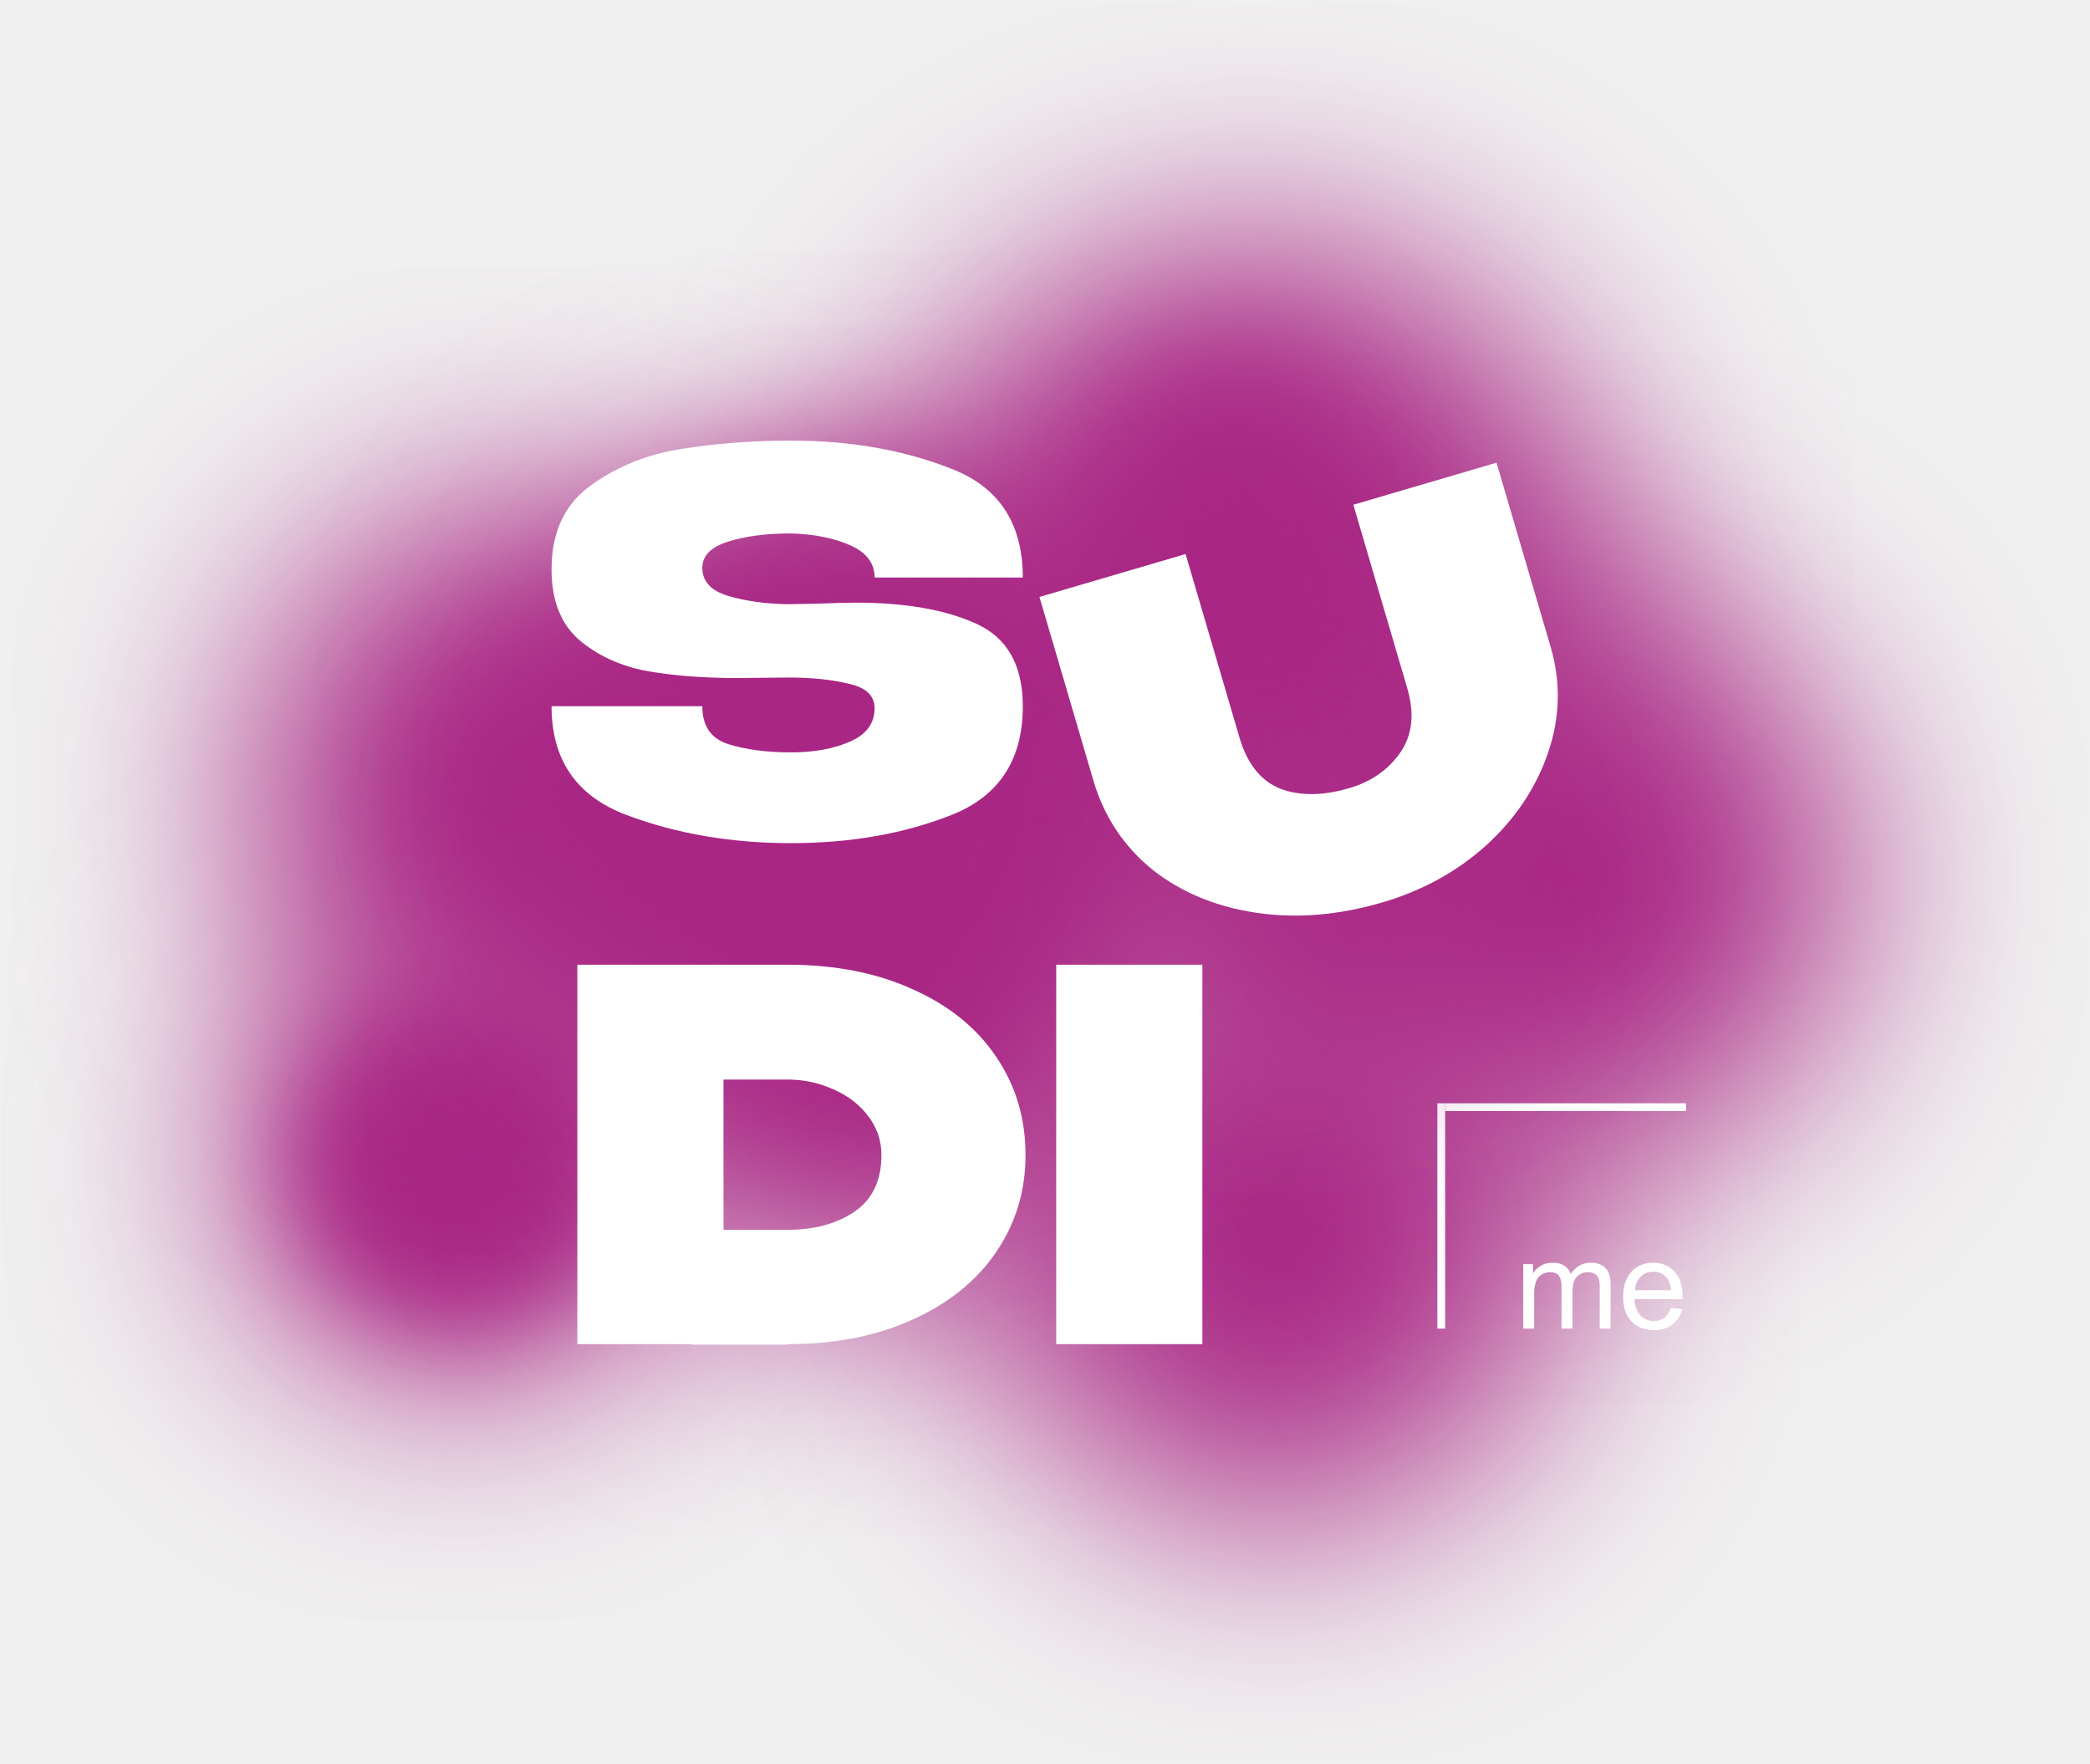
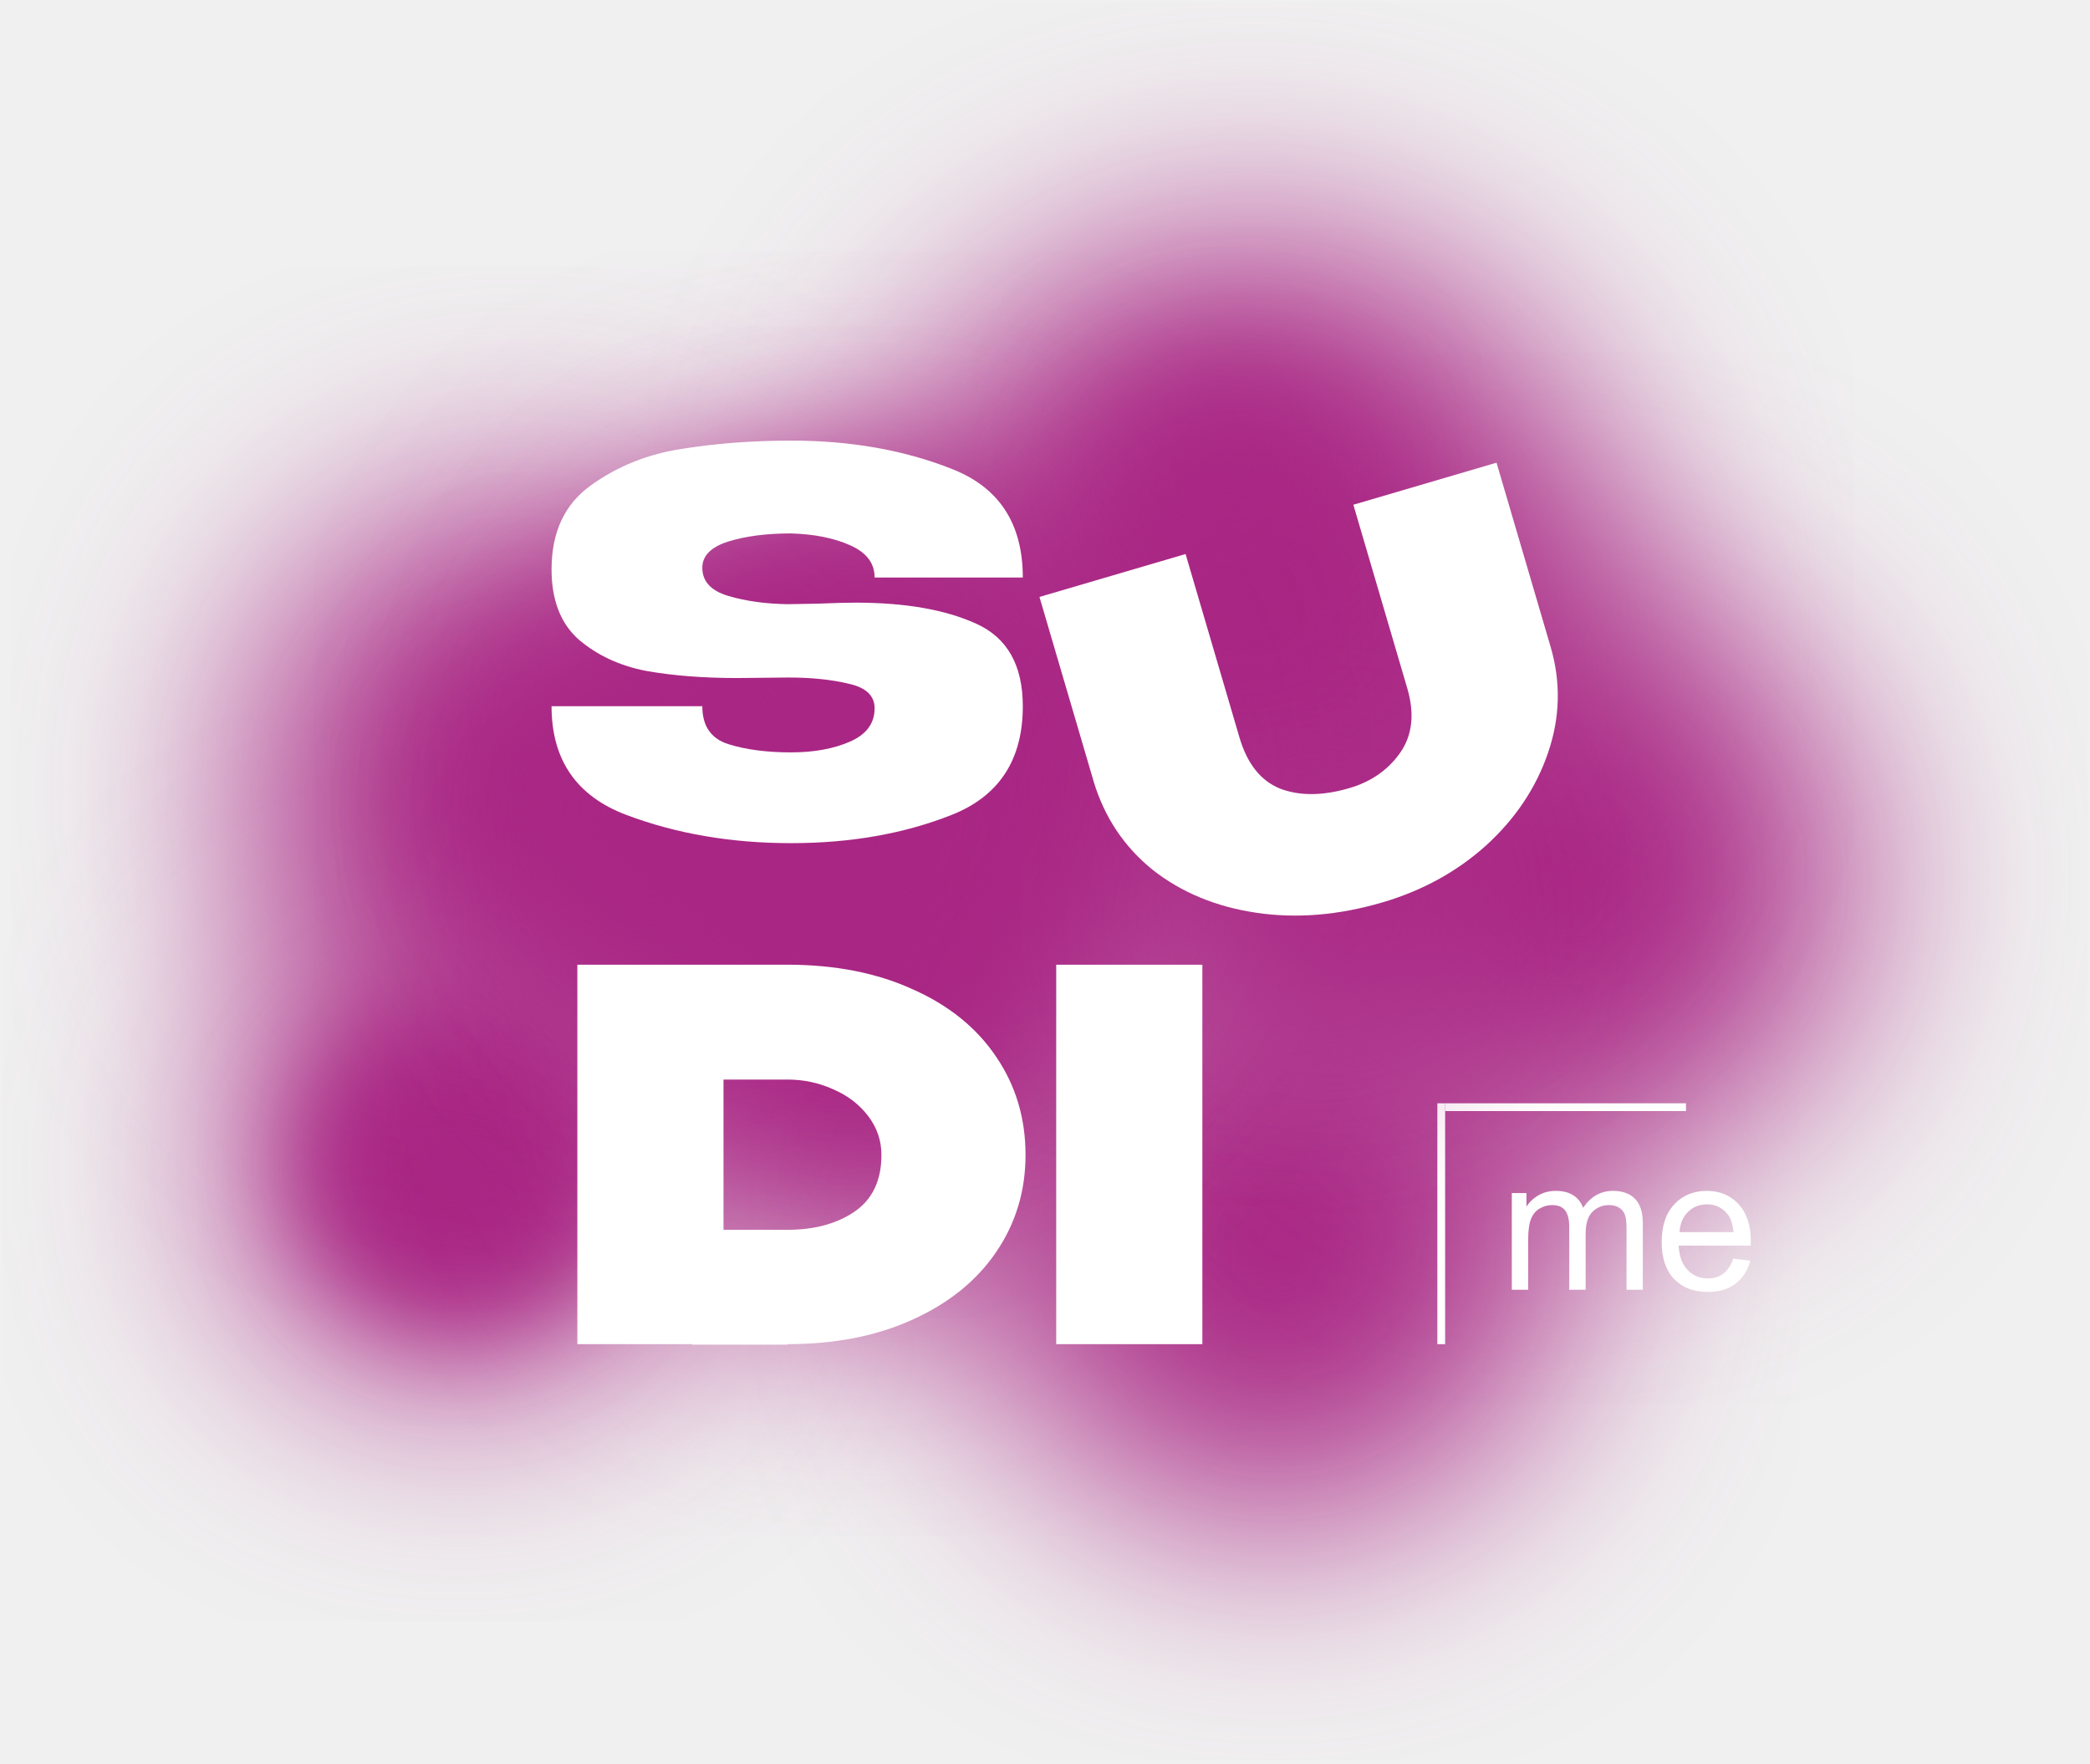
<svg xmlns="http://www.w3.org/2000/svg" width="269" height="227" viewBox="0 0 269 227" fill="none">
  <g filter="url(#filter0_f_285_72)">
    <circle cx="59" cy="150" r="28" fill="#A92684" />
  </g>
  <g filter="url(#filter1_f_285_72)">
    <circle cx="59" cy="150" r="20" fill="#A92684" />
  </g>
  <g filter="url(#filter2_f_285_72)">
    <ellipse cx="66.5" cy="101.5" rx="34.5" ry="36.5" fill="#A92684" />
  </g>
  <g filter="url(#filter3_f_285_72)">
    <ellipse cx="111.5" cy="132.5" rx="32.5" ry="34.5" fill="#A92684" />
  </g>
  <g filter="url(#filter4_f_285_72)">
    <circle cx="164" cy="159" r="37" fill="#A92684" />
  </g>
  <g filter="url(#filter5_f_285_72)">
    <circle cx="201" cy="113" r="37" fill="#A92684" />
  </g>
  <g filter="url(#filter6_f_285_72)">
    <circle cx="161" cy="78" r="47" fill="#A92684" />
  </g>
  <g filter="url(#filter7_f_285_72)">
    <circle cx="109" cy="101" r="38" fill="#A92684" />
  </g>
  <g filter="url(#filter8_f_285_72)">
    <circle cx="109" cy="101" r="38" fill="#A92684" />
  </g>
-   <path d="M196.055 171V162.703H197.312V163.867C197.573 163.461 197.919 163.135 198.352 162.891C198.784 162.641 199.276 162.516 199.828 162.516C200.443 162.516 200.945 162.643 201.336 162.898C201.732 163.154 202.01 163.51 202.172 163.969C202.828 163 203.682 162.516 204.734 162.516C205.557 162.516 206.19 162.745 206.633 163.203C207.076 163.656 207.297 164.357 207.297 165.305V171H205.898V165.773C205.898 165.211 205.852 164.807 205.758 164.562C205.669 164.312 205.505 164.112 205.266 163.961C205.026 163.81 204.745 163.734 204.422 163.734C203.839 163.734 203.354 163.93 202.969 164.32C202.583 164.706 202.391 165.326 202.391 166.18V171H200.984V165.609C200.984 164.984 200.87 164.516 200.641 164.203C200.411 163.891 200.036 163.734 199.516 163.734C199.12 163.734 198.753 163.839 198.414 164.047C198.081 164.255 197.839 164.56 197.688 164.961C197.536 165.362 197.461 165.94 197.461 166.695V171H196.055ZM215.062 168.328L216.516 168.508C216.286 169.357 215.862 170.016 215.242 170.484C214.622 170.953 213.831 171.188 212.867 171.188C211.654 171.188 210.69 170.815 209.977 170.07C209.268 169.32 208.914 168.271 208.914 166.922C208.914 165.526 209.273 164.443 209.992 163.672C210.711 162.901 211.643 162.516 212.789 162.516C213.898 162.516 214.805 162.893 215.508 163.648C216.211 164.404 216.562 165.466 216.562 166.836C216.562 166.919 216.56 167.044 216.555 167.211H210.367C210.419 168.122 210.677 168.82 211.141 169.305C211.604 169.789 212.182 170.031 212.875 170.031C213.391 170.031 213.831 169.896 214.195 169.625C214.56 169.354 214.849 168.922 215.062 168.328ZM210.445 166.055H215.078C215.016 165.357 214.839 164.833 214.547 164.484C214.099 163.943 213.518 163.672 212.805 163.672C212.159 163.672 211.615 163.888 211.172 164.32C210.734 164.753 210.492 165.331 210.445 166.055Z" fill="white" />
-   <rect x="185" y="142" width="1" height="29" fill="white" />
+   <path d="M194.582 166V153.555H196.469V155.301C196.859 154.691 197.379 154.203 198.027 153.836C198.676 153.461 199.414 153.273 200.242 153.273C201.164 153.273 201.918 153.465 202.504 153.848C203.098 154.23 203.516 154.766 203.758 155.453C204.742 154 206.023 153.273 207.602 153.273C208.836 153.273 209.785 153.617 210.449 154.305C211.113 154.984 211.445 156.035 211.445 157.457V166H209.348V158.16C209.348 157.316 209.277 156.711 209.137 156.344C209.004 155.969 208.758 155.668 208.398 155.441C208.039 155.215 207.617 155.102 207.133 155.102C206.258 155.102 205.531 155.395 204.953 155.98C204.375 156.559 204.086 157.488 204.086 158.77V166H201.977V157.914C201.977 156.977 201.805 156.273 201.461 155.805C201.117 155.336 200.555 155.102 199.773 155.102C199.18 155.102 198.629 155.258 198.121 155.57C197.621 155.883 197.258 156.34 197.031 156.941C196.805 157.543 196.691 158.41 196.691 159.543V166H194.582ZM223.094 161.992L225.273 162.262C224.93 163.535 224.293 164.523 223.363 165.227C222.434 165.93 221.246 166.281 219.801 166.281C217.98 166.281 216.535 165.723 215.465 164.605C214.402 163.48 213.871 161.906 213.871 159.883C213.871 157.789 214.41 156.164 215.488 155.008C216.566 153.852 217.965 153.273 219.684 153.273C221.348 153.273 222.707 153.84 223.762 154.973C224.816 156.105 225.344 157.699 225.344 159.754C225.344 159.879 225.34 160.066 225.332 160.316H216.051C216.129 161.684 216.516 162.73 217.211 163.457C217.906 164.184 218.773 164.547 219.812 164.547C220.586 164.547 221.246 164.344 221.793 163.938C222.34 163.531 222.773 162.883 223.094 161.992ZM216.168 158.582H223.117C223.023 157.535 222.758 156.75 222.32 156.227C221.648 155.414 220.777 155.008 219.707 155.008C218.738 155.008 217.922 155.332 217.258 155.98C216.602 156.629 216.238 157.496 216.168 158.582Z" fill="white" />
+   <rect x="185" y="142" width="1" height="31" fill="white" />
  <rect x="186" y="143" width="1" height="31" transform="rotate(-90 186 143)" fill="white" />
  <g filter="url(#filter9_f_285_72)">
    <circle cx="84" cy="104" r="20" fill="#A92684" />
  </g>
  <g filter="url(#filter10_f_285_72)">
    <circle cx="171" cy="117" r="17" fill="#A92684" />
  </g>
  <g filter="url(#filter11_f_285_72)">
    <circle cx="158" cy="62" r="14" fill="#A92684" />
  </g>
  <path d="M105.178 77.696C107.29 77.608 108.94 77.564 110.128 77.564C116.508 77.564 121.678 78.466 125.638 80.27C129.642 82.074 131.644 85.616 131.644 90.896C131.644 97.804 128.586 102.468 122.47 104.888C116.354 107.308 109.468 108.518 101.812 108.518C94.112 108.518 87.05 107.308 80.626 104.888C74.202 102.468 70.99 97.804 70.99 90.896H90.394C90.394 93.448 91.516 95.076 93.76 95.78C96.004 96.484 98.688 96.836 101.812 96.836C104.76 96.836 107.29 96.374 109.402 95.45C111.514 94.526 112.57 93.096 112.57 91.16C112.57 89.532 111.448 88.476 109.204 87.992C107.004 87.464 104.43 87.2 101.482 87.2L94.882 87.266C90.482 87.266 86.566 86.958 83.134 86.342C79.746 85.682 76.864 84.34 74.488 82.316C72.156 80.248 70.99 77.234 70.99 73.274C70.99 68.478 72.684 64.87 76.072 62.45C79.504 59.986 83.42 58.424 87.82 57.764C92.22 57.06 96.884 56.708 101.812 56.708C109.468 56.708 116.354 57.918 122.47 60.338C128.586 62.714 131.644 67.378 131.644 74.33H112.57C112.57 72.482 111.514 71.096 109.402 70.172C107.334 69.248 104.804 68.742 101.812 68.654C98.644 68.654 95.938 69.006 93.694 69.71C91.494 70.414 90.394 71.536 90.394 73.076C90.394 74.836 91.516 76.046 93.76 76.706C96.004 77.366 98.534 77.718 101.35 77.762L105.178 77.696Z" fill="white" />
  <path d="M174.188 64.963L192.616 59.55L199.572 83.233C200.912 87.793 200.803 92.342 199.247 96.88C197.721 101.364 195.079 105.327 191.321 108.77C187.55 112.171 183.09 114.627 177.939 116.14C172.282 117.802 166.864 118.247 161.685 117.475C156.505 116.704 152.068 114.866 148.371 111.962C144.705 109.003 142.175 105.229 140.781 100.64L133.787 76.83L152.594 71.306L159.532 94.926C160.525 98.303 162.269 100.496 164.767 101.505C167.294 102.46 170.268 102.435 173.687 101.43C176.474 100.612 178.644 99.103 180.2 96.903C181.785 94.649 182.093 91.876 181.126 88.583L174.188 64.963Z" fill="white" />
  <path d="M131.994 148.646C131.994 153.266 130.74 157.424 128.232 161.12C125.724 164.816 122.138 167.72 117.474 169.832C112.854 171.944 107.486 173 101.37 173V173.066H89.094V173H74.31V124.16H101.304C107.464 124.16 112.854 125.216 117.474 127.328C122.138 129.396 125.724 132.3 128.232 136.04C130.74 139.736 131.994 143.938 131.994 148.646ZM101.37 158.282C104.802 158.282 107.662 157.512 109.95 155.972C112.282 154.388 113.448 151.946 113.448 148.646C113.448 146.798 112.876 145.126 111.732 143.63C110.588 142.134 109.092 140.99 107.244 140.198C105.396 139.362 103.438 138.944 101.37 138.944H93.12V158.282H101.37ZM154.753 173H135.943V124.16H154.753V173Z" fill="white" />
  <defs>
    <filter id="filter0_f_285_72" x="0.4" y="91.4" width="117.2" height="117.2" filterUnits="userSpaceOnUse" color-interpolation-filters="sRGB">
      <feFlood flood-opacity="0" result="BackgroundImageFix" />
      <feBlend mode="normal" in="SourceGraphic" in2="BackgroundImageFix" result="shape" />
      <feGaussianBlur stdDeviation="15.3" result="effect1_foregroundBlur_285_72" />
    </filter>
    <filter id="filter1_f_285_72" x="25.6" y="116.6" width="66.8" height="66.8" filterUnits="userSpaceOnUse" color-interpolation-filters="sRGB">
      <feFlood flood-opacity="0" result="BackgroundImageFix" />
      <feBlend mode="normal" in="SourceGraphic" in2="BackgroundImageFix" result="shape" />
      <feGaussianBlur stdDeviation="6.7" result="effect1_foregroundBlur_285_72" />
    </filter>
    <filter id="filter2_f_285_72" x="1.4" y="34.4" width="130.2" height="134.2" filterUnits="userSpaceOnUse" color-interpolation-filters="sRGB">
      <feFlood flood-opacity="0" result="BackgroundImageFix" />
      <feBlend mode="normal" in="SourceGraphic" in2="BackgroundImageFix" result="shape" />
      <feGaussianBlur stdDeviation="15.3" result="effect1_foregroundBlur_285_72" />
    </filter>
    <filter id="filter3_f_285_72" x="48.4" y="67.4" width="126.2" height="130.2" filterUnits="userSpaceOnUse" color-interpolation-filters="sRGB">
      <feFlood flood-opacity="0" result="BackgroundImageFix" />
      <feBlend mode="normal" in="SourceGraphic" in2="BackgroundImageFix" result="shape" />
      <feGaussianBlur stdDeviation="15.3" result="effect1_foregroundBlur_285_72" />
    </filter>
    <filter id="filter4_f_285_72" x="96.4" y="91.4" width="135.2" height="135.2" filterUnits="userSpaceOnUse" color-interpolation-filters="sRGB">
      <feFlood flood-opacity="0" result="BackgroundImageFix" />
      <feBlend mode="normal" in="SourceGraphic" in2="BackgroundImageFix" result="shape" />
      <feGaussianBlur stdDeviation="15.3" result="effect1_foregroundBlur_285_72" />
    </filter>
    <filter id="filter5_f_285_72" x="133.4" y="45.4" width="135.2" height="135.2" filterUnits="userSpaceOnUse" color-interpolation-filters="sRGB">
      <feFlood flood-opacity="0" result="BackgroundImageFix" />
      <feBlend mode="normal" in="SourceGraphic" in2="BackgroundImageFix" result="shape" />
      <feGaussianBlur stdDeviation="15.3" result="effect1_foregroundBlur_285_72" />
    </filter>
    <filter id="filter6_f_285_72" x="83.4" y="0.4" width="155.2" height="155.2" filterUnits="userSpaceOnUse" color-interpolation-filters="sRGB">
      <feFlood flood-opacity="0" result="BackgroundImageFix" />
      <feBlend mode="normal" in="SourceGraphic" in2="BackgroundImageFix" result="shape" />
      <feGaussianBlur stdDeviation="15.3" result="effect1_foregroundBlur_285_72" />
    </filter>
    <filter id="filter7_f_285_72" x="40.4" y="32.4" width="137.2" height="137.2" filterUnits="userSpaceOnUse" color-interpolation-filters="sRGB">
      <feFlood flood-opacity="0" result="BackgroundImageFix" />
      <feBlend mode="normal" in="SourceGraphic" in2="BackgroundImageFix" result="shape" />
      <feGaussianBlur stdDeviation="15.3" result="effect1_foregroundBlur_285_72" />
    </filter>
    <filter id="filter8_f_285_72" x="50" y="42" width="118" height="118" filterUnits="userSpaceOnUse" color-interpolation-filters="sRGB">
      <feFlood flood-opacity="0" result="BackgroundImageFix" />
      <feBlend mode="normal" in="SourceGraphic" in2="BackgroundImageFix" result="shape" />
      <feGaussianBlur stdDeviation="10.5" result="effect1_foregroundBlur_285_72" />
    </filter>
    <filter id="filter9_f_285_72" x="40.8" y="60.8" width="86.4" height="86.4" filterUnits="userSpaceOnUse" color-interpolation-filters="sRGB">
      <feFlood flood-opacity="0" result="BackgroundImageFix" />
      <feBlend mode="normal" in="SourceGraphic" in2="BackgroundImageFix" result="shape" />
      <feGaussianBlur stdDeviation="11.6" result="effect1_foregroundBlur_285_72" />
    </filter>
    <filter id="filter10_f_285_72" x="130.8" y="76.8" width="80.4" height="80.4" filterUnits="userSpaceOnUse" color-interpolation-filters="sRGB">
      <feFlood flood-opacity="0" result="BackgroundImageFix" />
      <feBlend mode="normal" in="SourceGraphic" in2="BackgroundImageFix" result="shape" />
      <feGaussianBlur stdDeviation="11.6" result="effect1_foregroundBlur_285_72" />
    </filter>
    <filter id="filter11_f_285_72" x="125.2" y="29.2" width="65.6" height="65.6" filterUnits="userSpaceOnUse" color-interpolation-filters="sRGB">
      <feFlood flood-opacity="0" result="BackgroundImageFix" />
      <feBlend mode="normal" in="SourceGraphic" in2="BackgroundImageFix" result="shape" />
      <feGaussianBlur stdDeviation="9.4" result="effect1_foregroundBlur_285_72" />
    </filter>
  </defs>
</svg>
